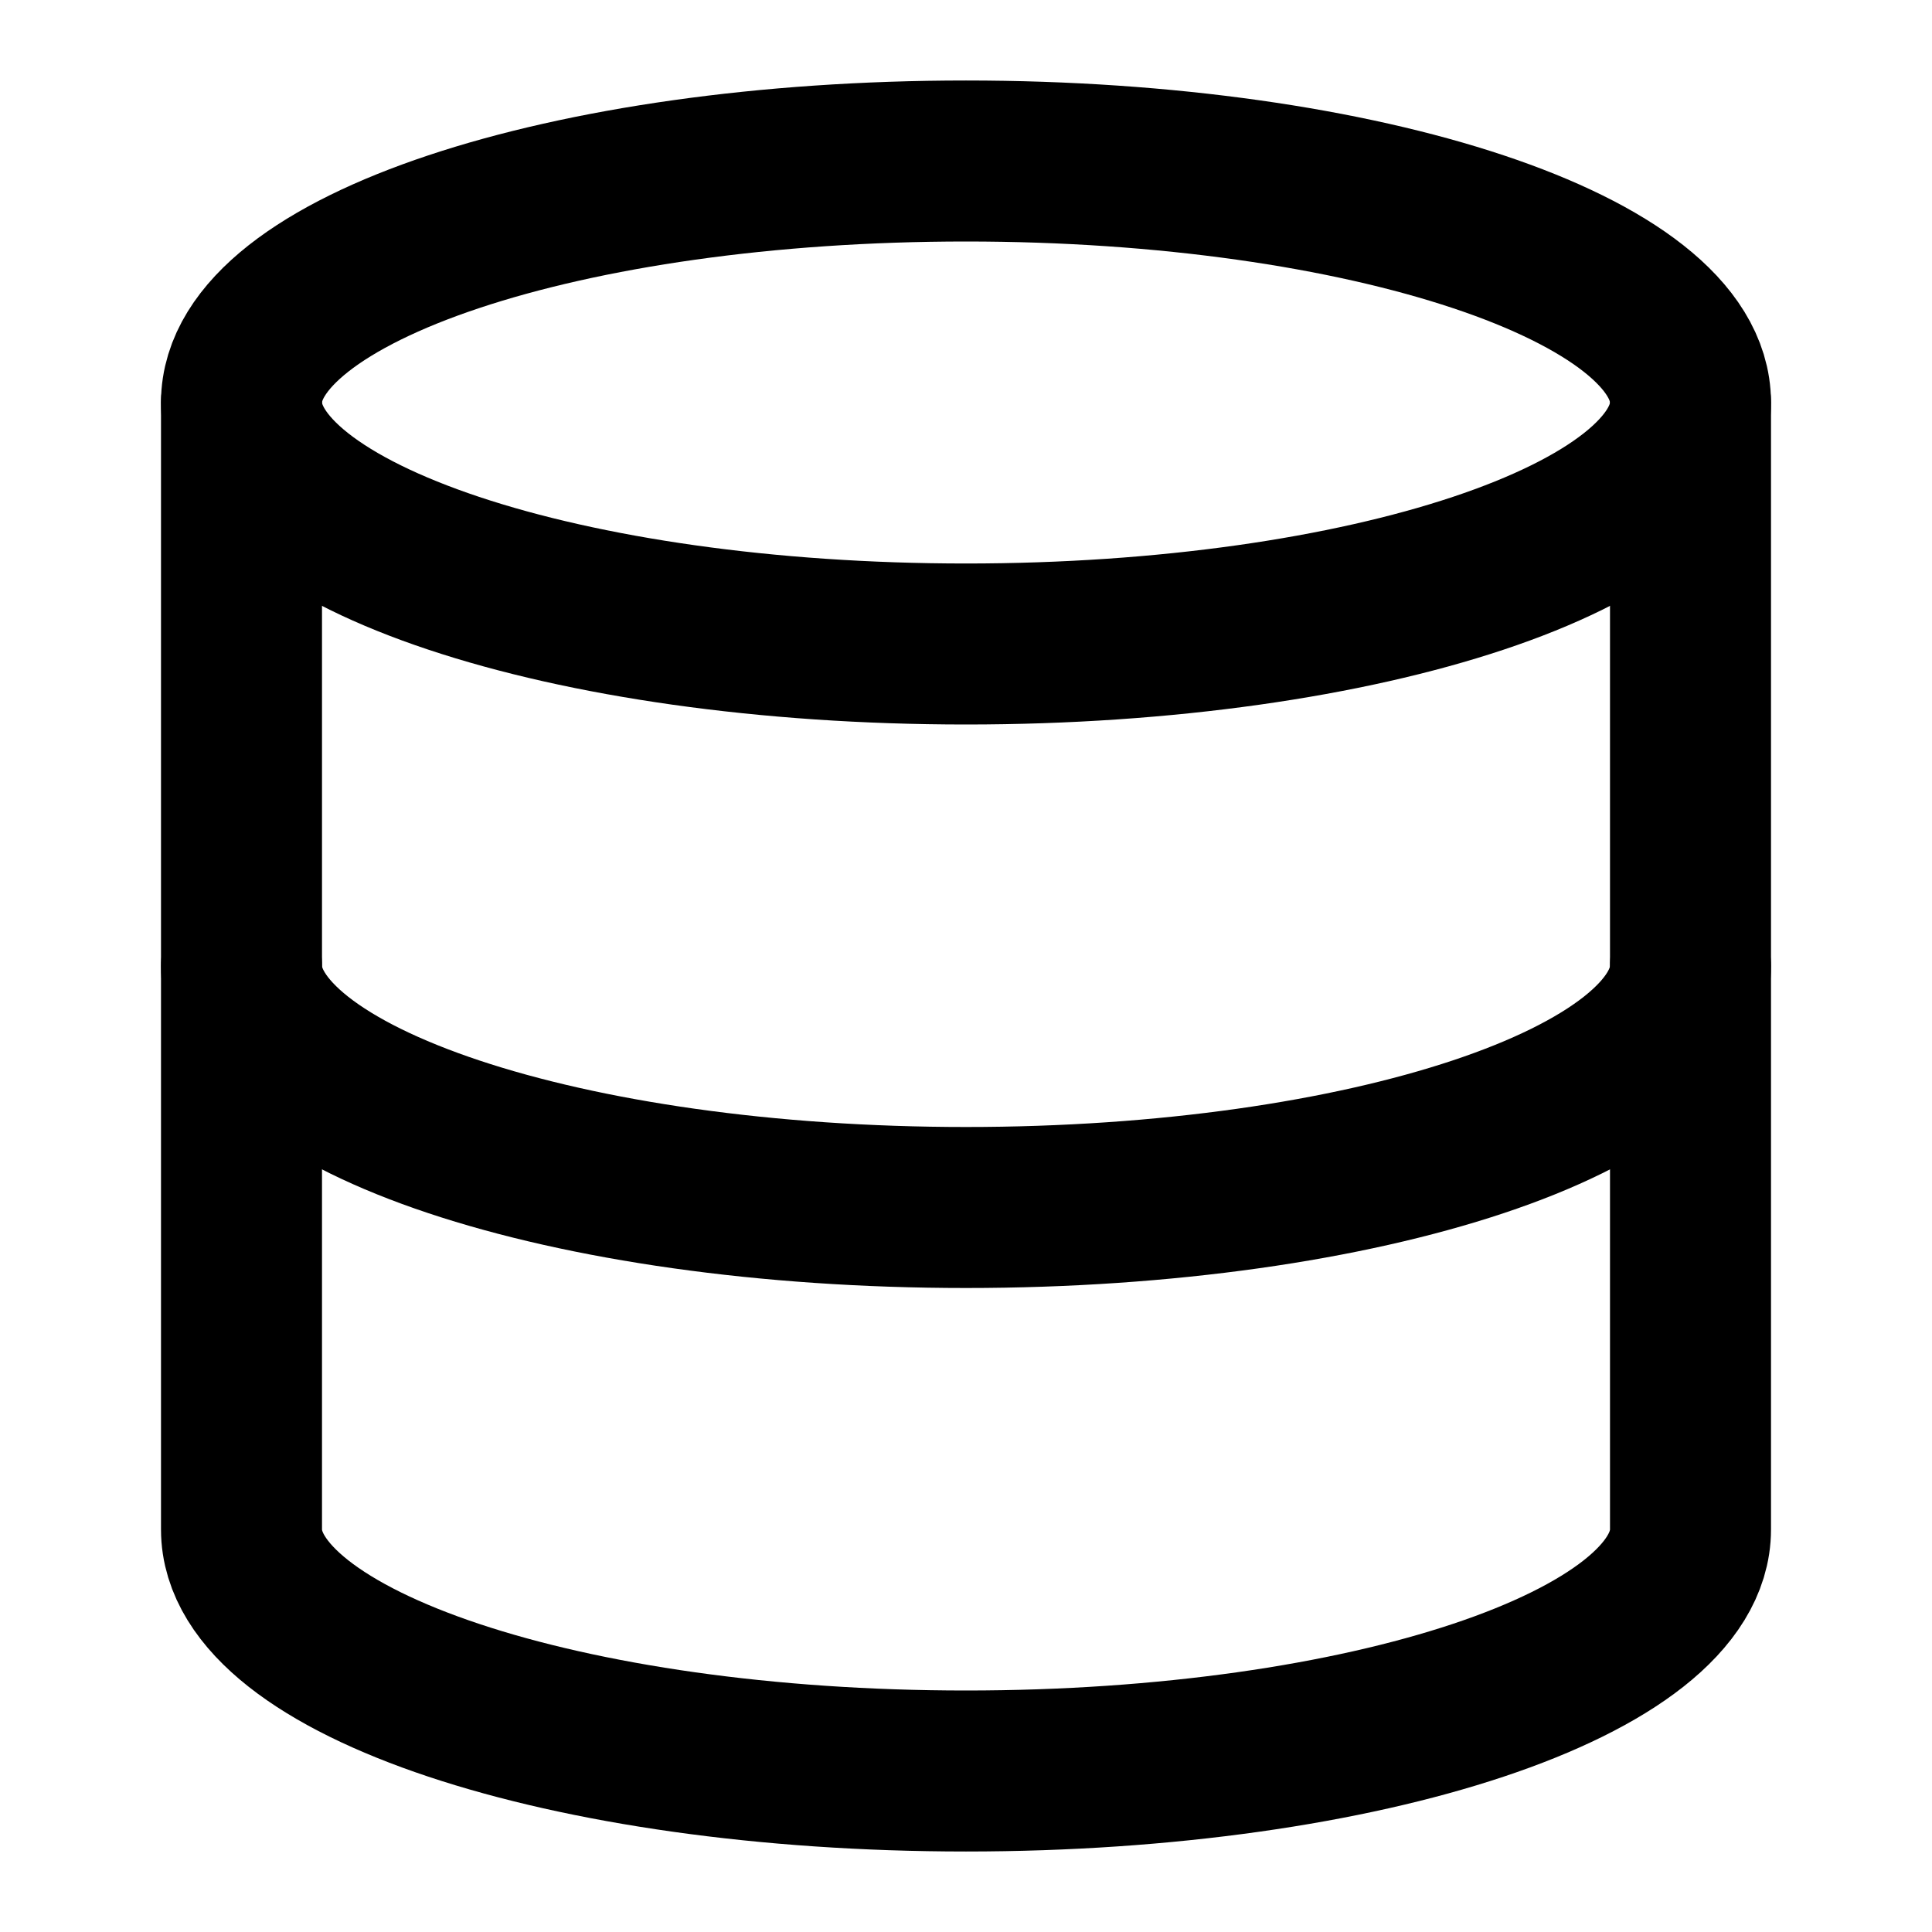
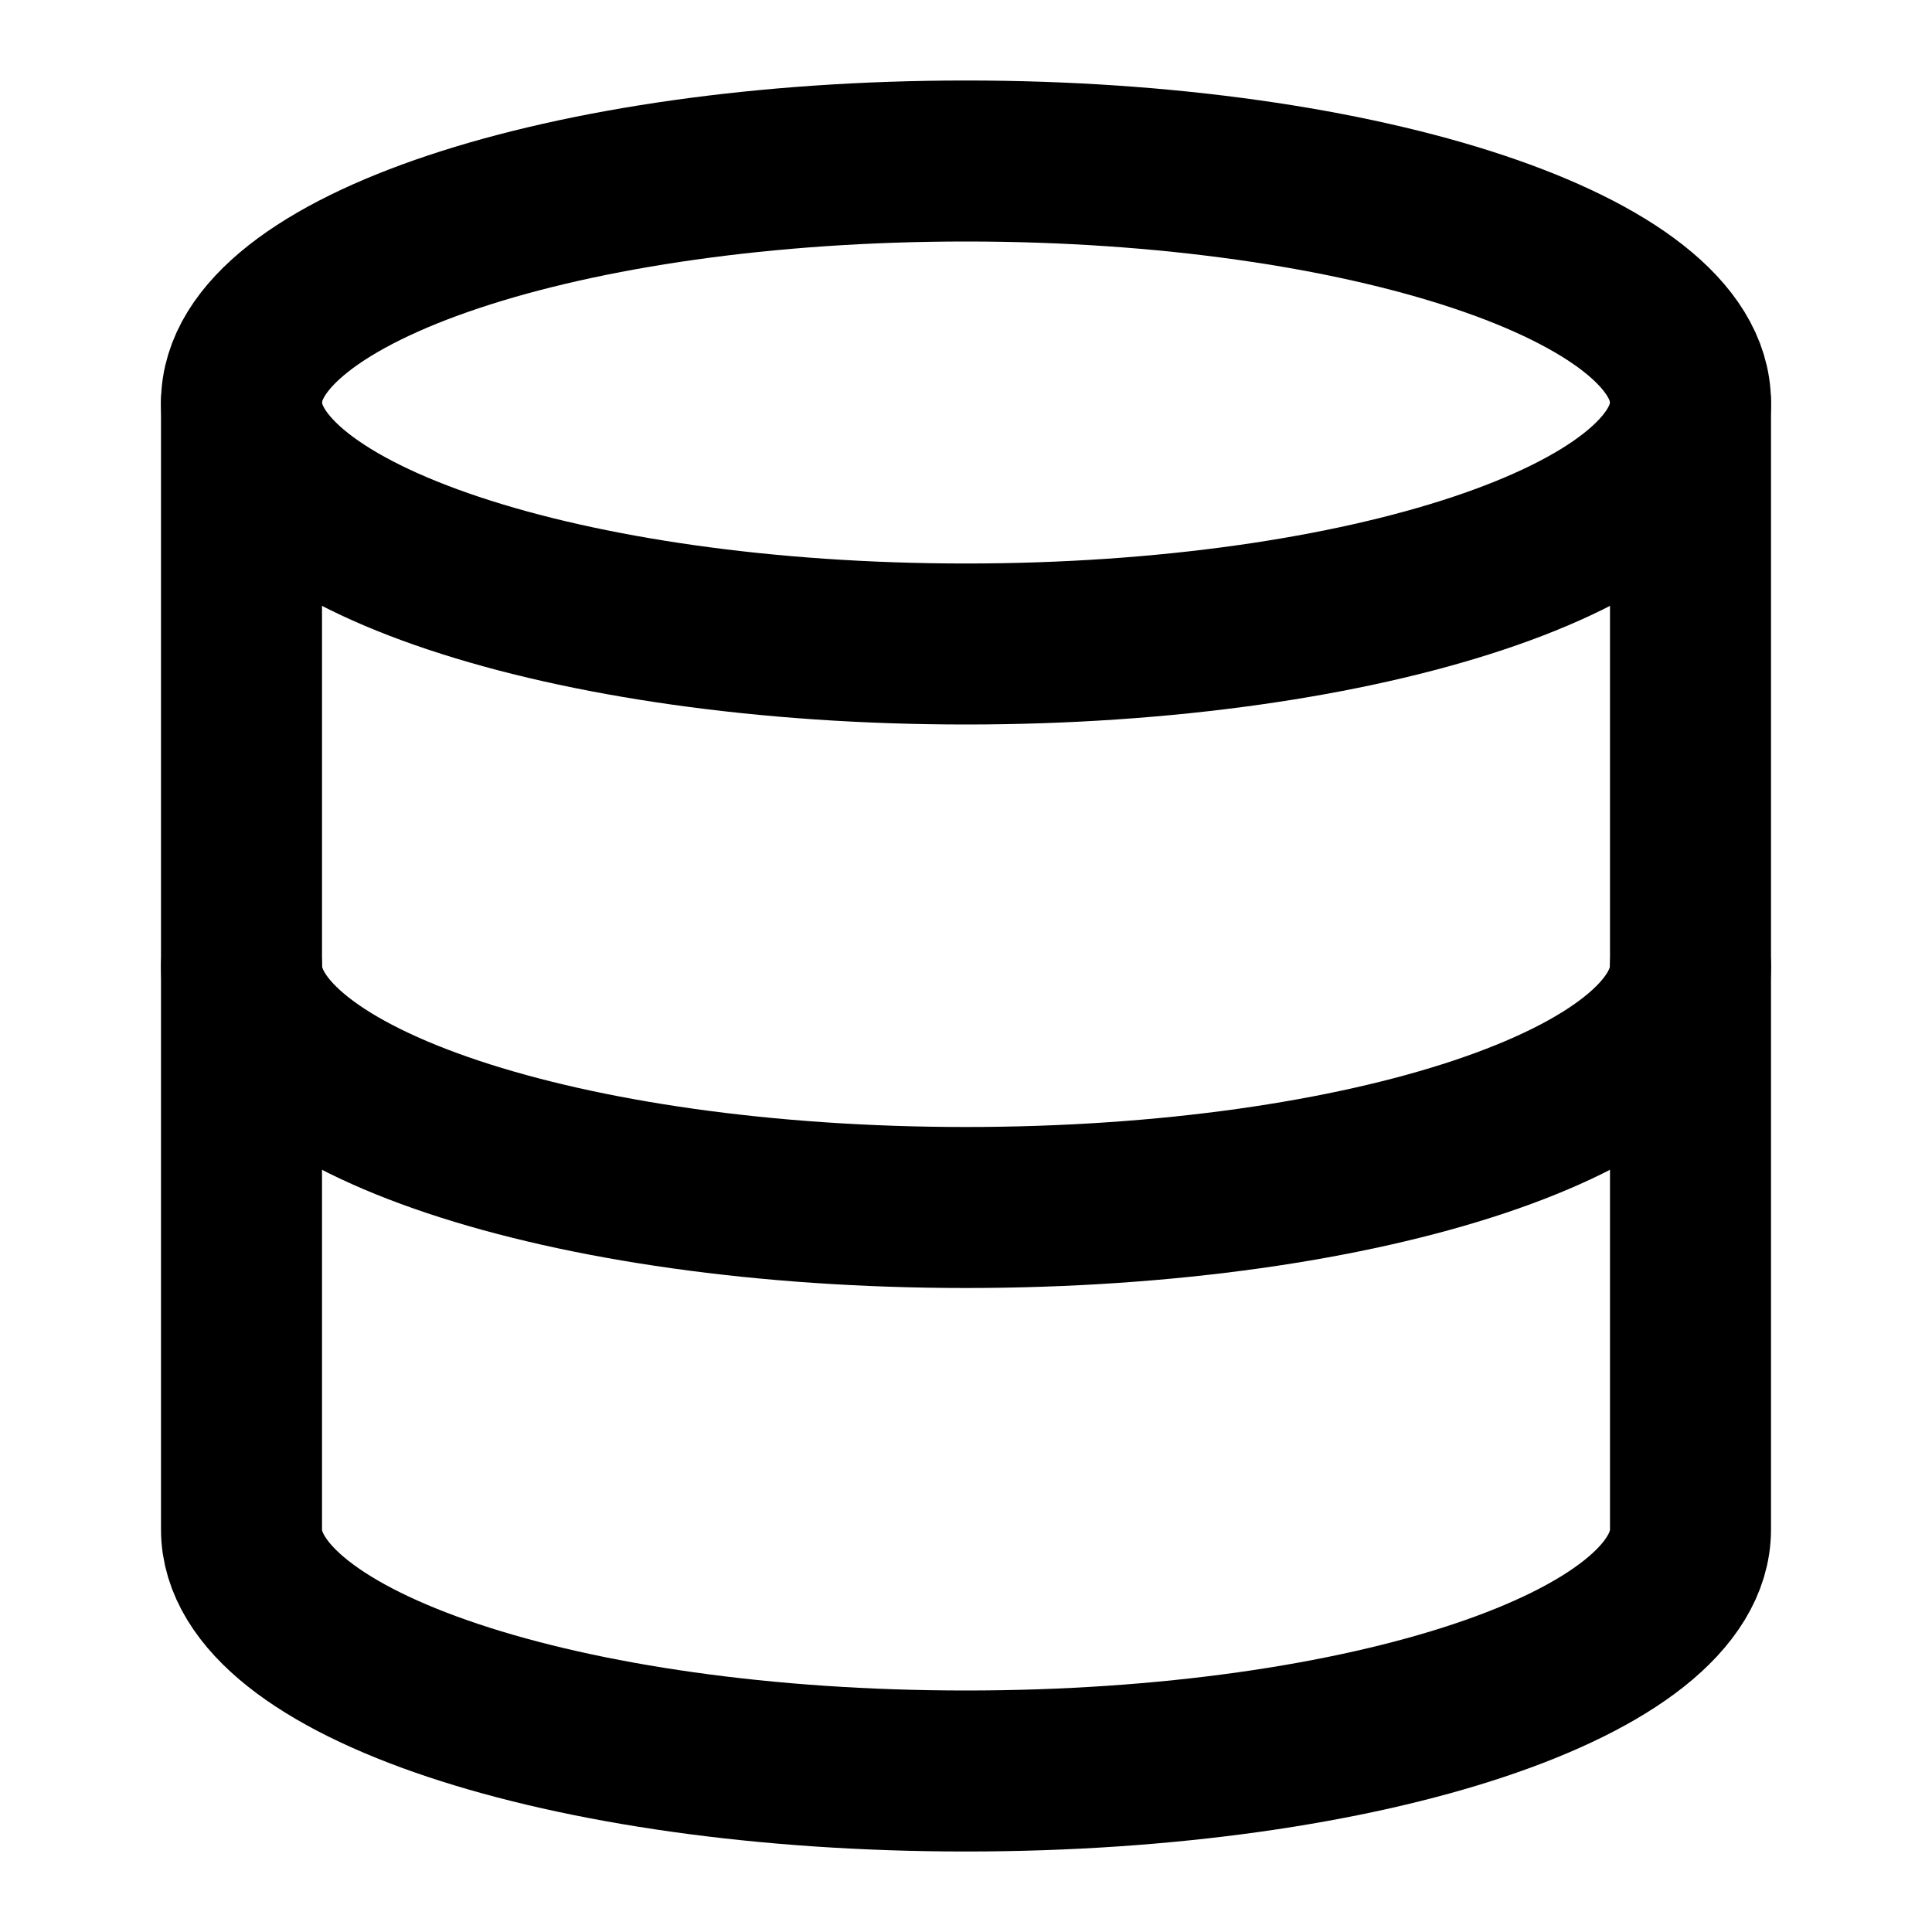
- <svg xmlns="http://www.w3.org/2000/svg" viewBox="0 0 24 24" width="24" height="24" fill="none" stroke="currentColor" stroke-width="2" stroke-linecap="round" stroke-linejoin="round">
+ <svg xmlns="http://www.w3.org/2000/svg" viewBox="0 0 24 24" fill="none" stroke="currentColor" stroke-width="2" stroke-linecap="round" stroke-linejoin="round">
  <ellipse cx="12" cy="5" rx="9" ry="3" />
-   <path d="M3 5V19A9 3 0 0 0 21 19V5" />
-   <path d="M3 12A9 3 0 0 0 21 12" />
+   <path d="M21 12c0 1.66-4 3-9 3s-9-1.34-9-3" />
+   <path d="M3 5v14c0 1.66 4 3 9 3s9-1.34 9-3V5" />
</svg>
